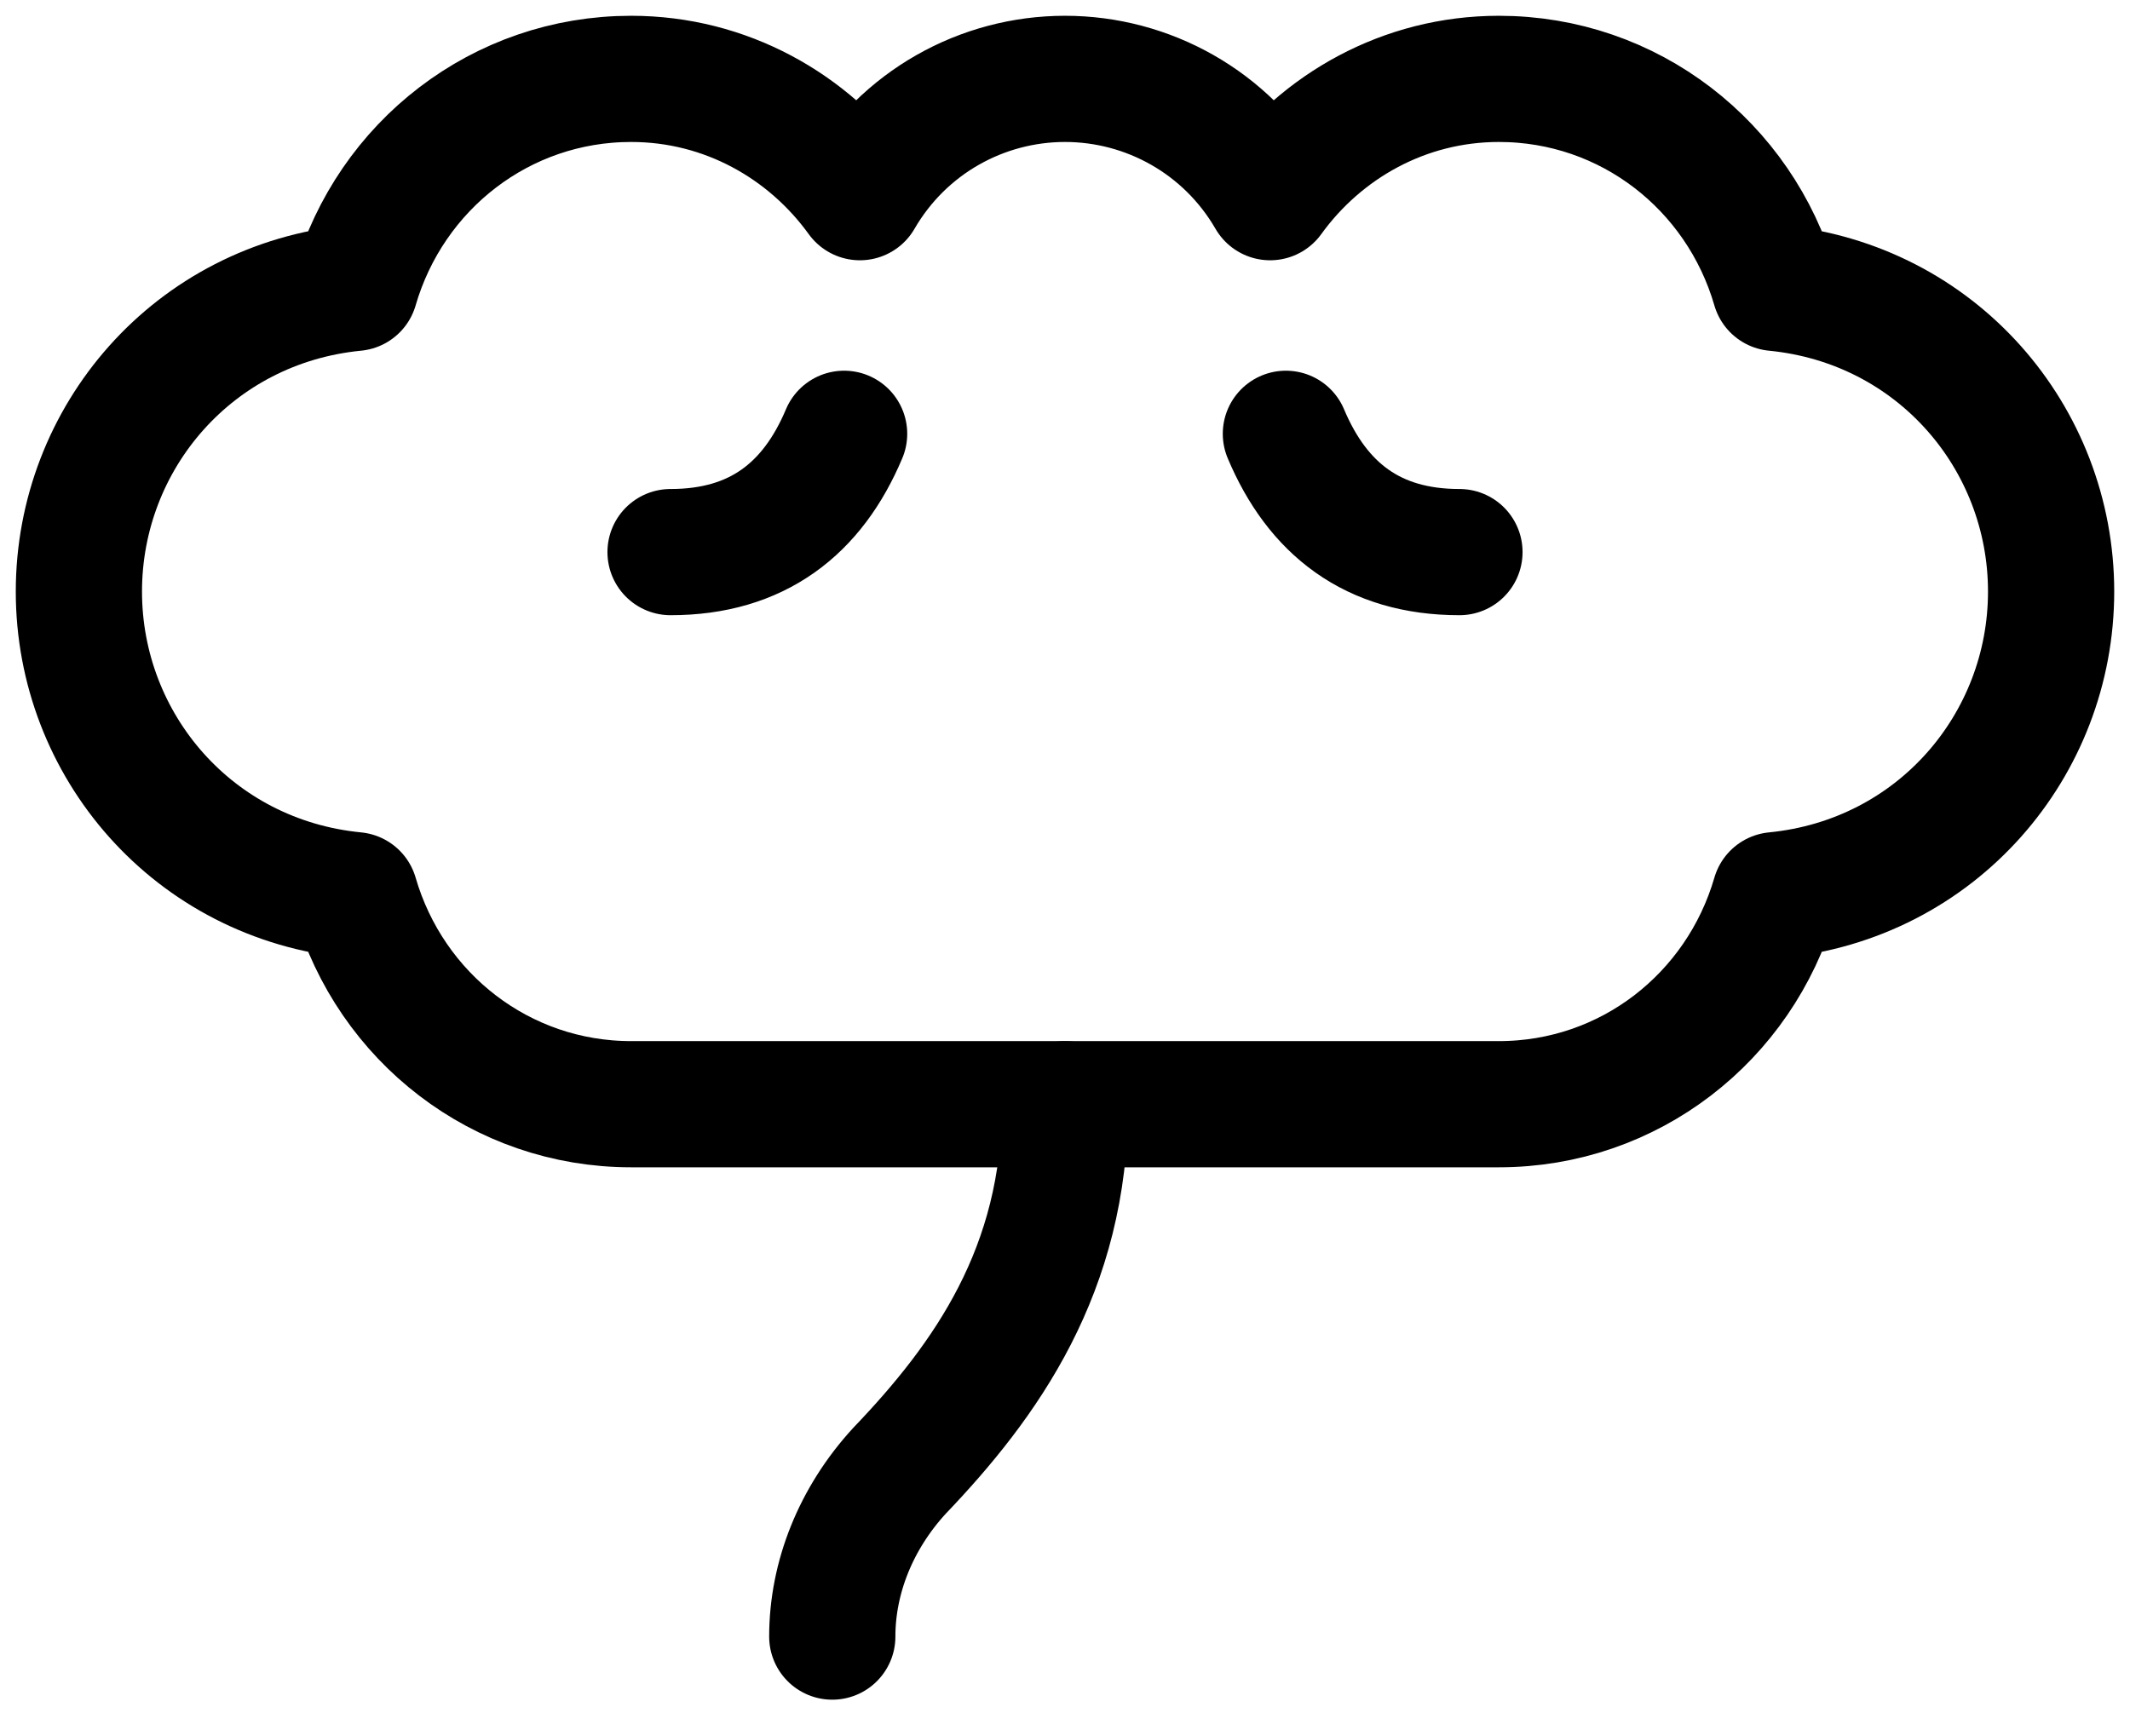
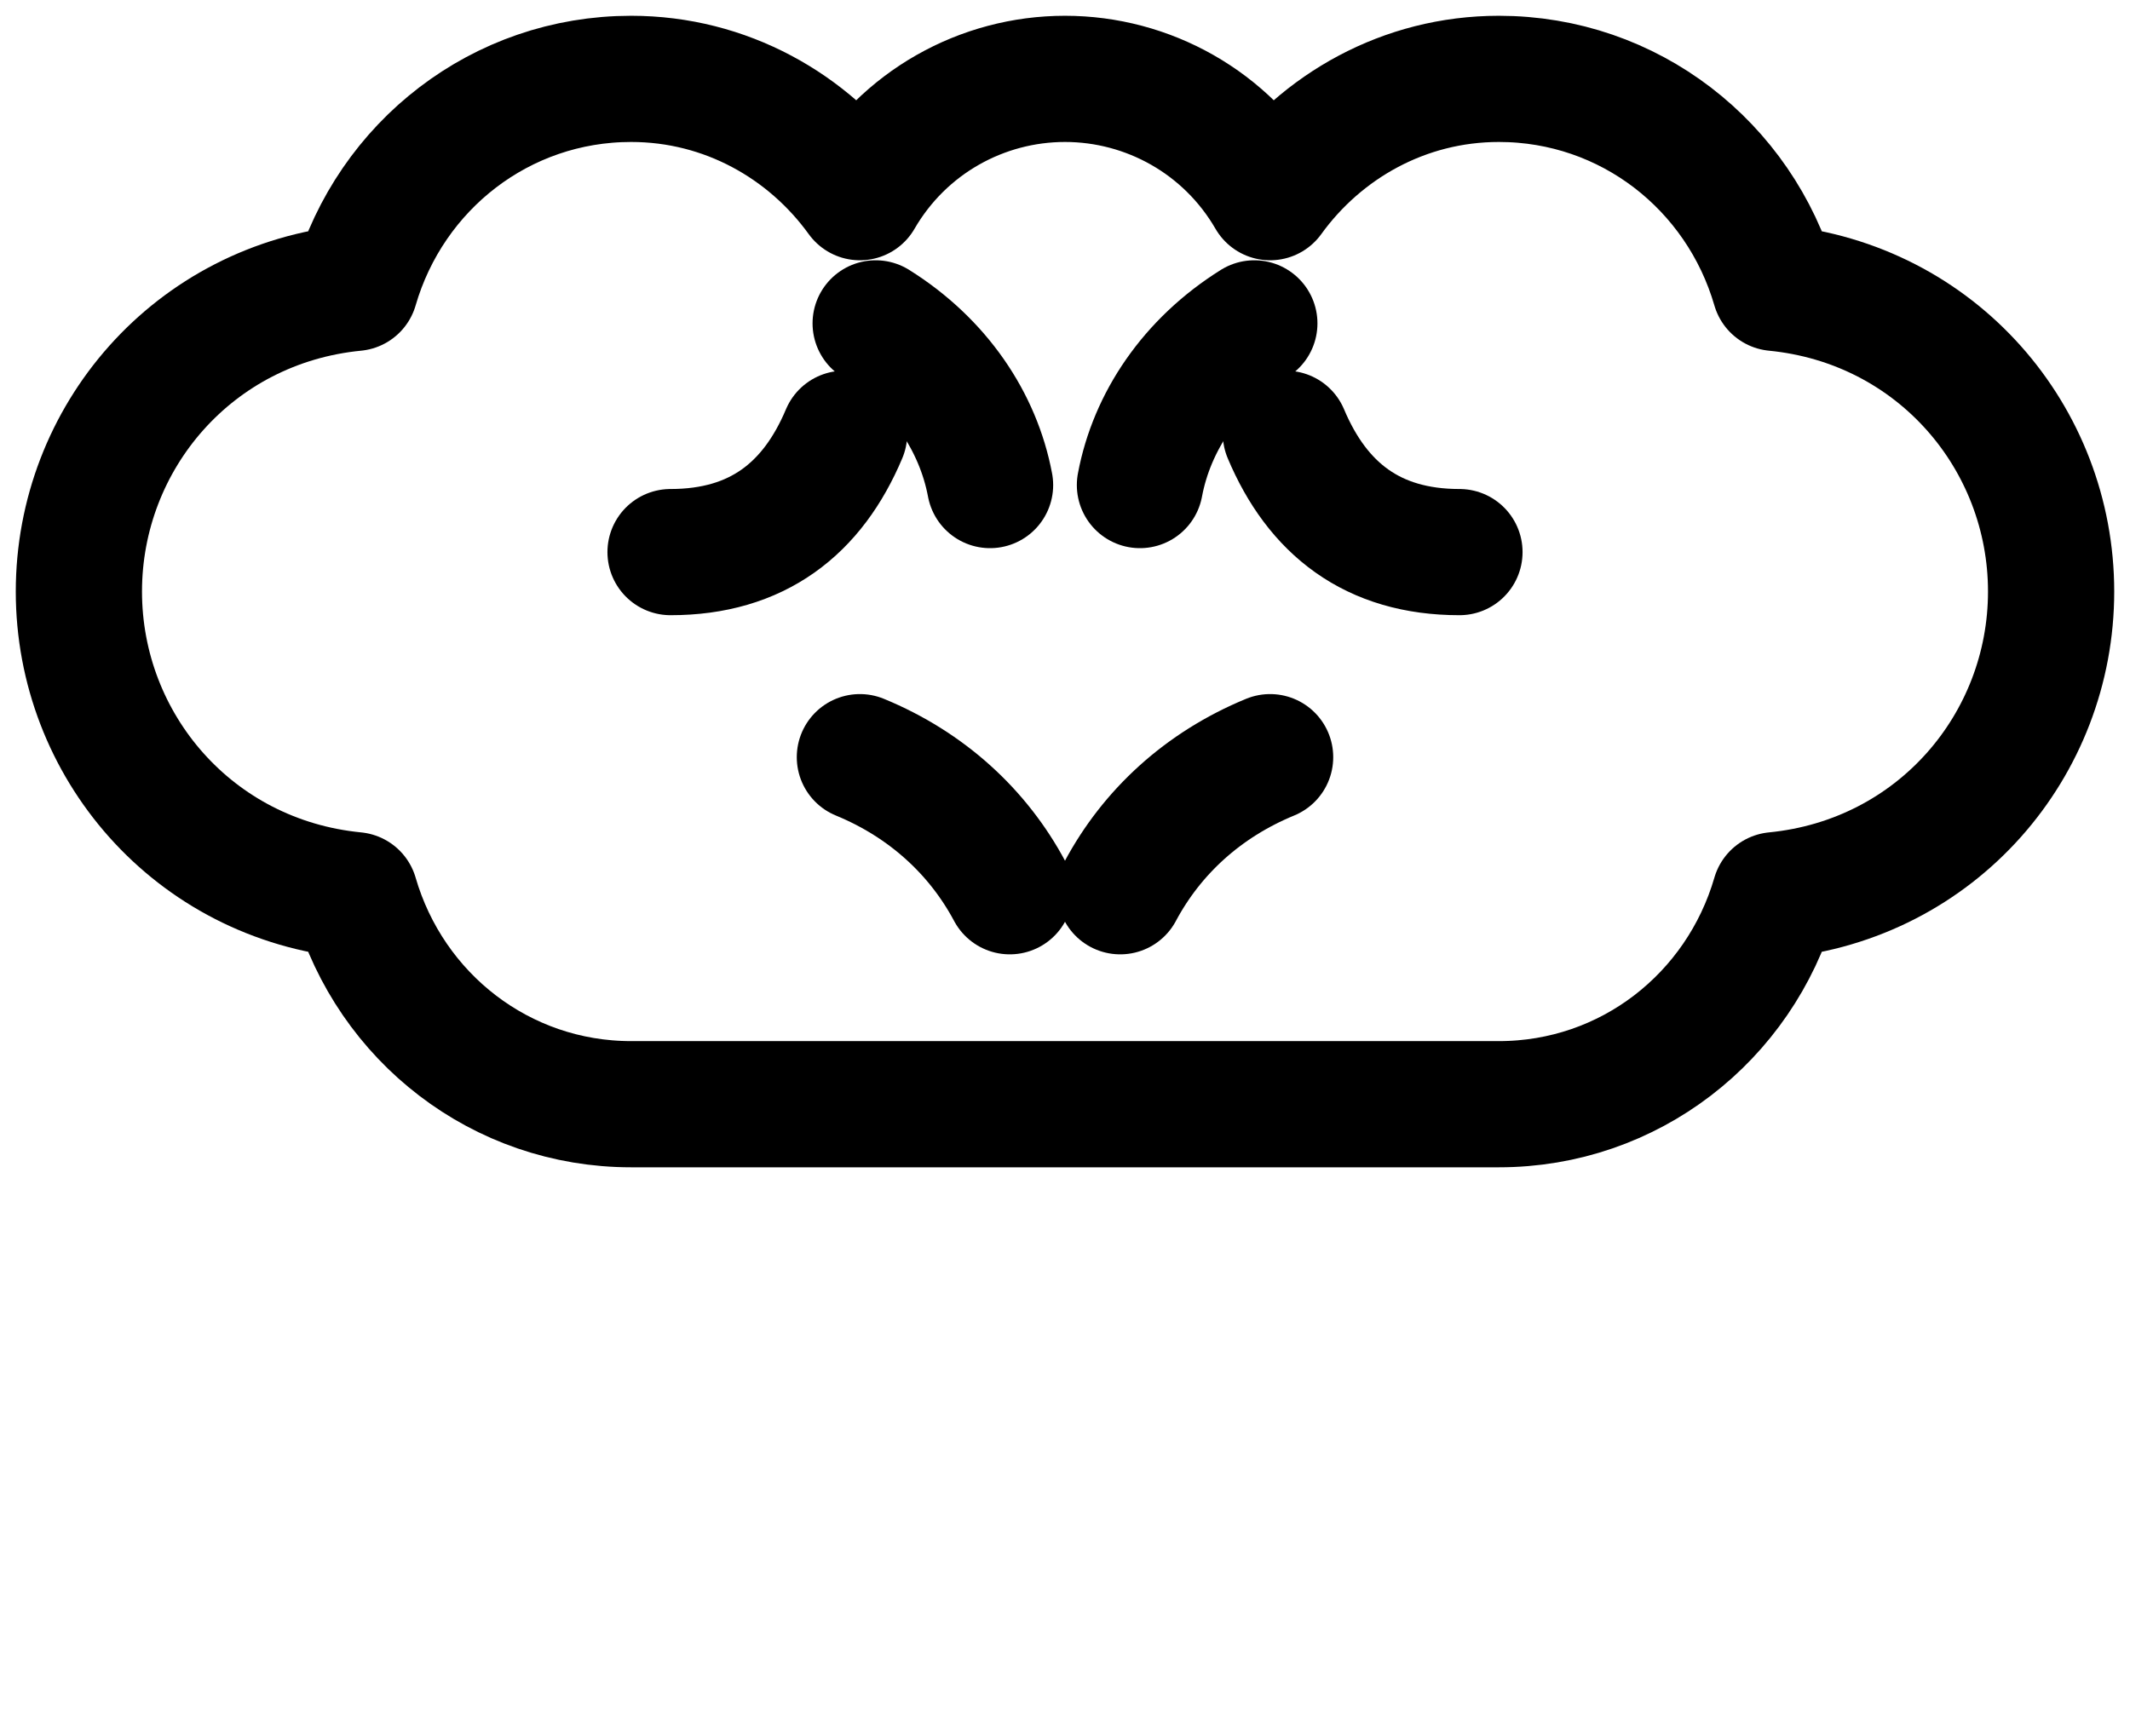
<svg xmlns="http://www.w3.org/2000/svg" viewBox="5 12 54 44" fill="none">
  <g stroke="#000" stroke-width="3.2" stroke-linecap="round" stroke-linejoin="round">
    <path d="M21 14C17.7 14 14.9 16.2 14 19.3C9.9 19.7 7 23.1 7 27C7 30.9 9.9 34.3 14 34.7C14.9 37.8 17.7 40 21 40H43C46.3 40 49.1 37.8 50 34.7C54.1 34.3 57 30.9 57 27C57 23.1 54.1 19.7 50 19.3C49.1 16.2 46.3 14 43 14C40.6 14 38.5 15.2 37.2 17C36.1 15.1 34.1 14 32 14C29.9 14 27.9 15.1 26.8 17C25.5 15.2 23.4 14 21 14Z" />
    <path d="M22 26C24.2 26 25.6 24.9 26.4 23" />
    <path d="M42 26C39.8 26 38.4 24.9 37.6 23" />
-     <path d="M32 40C32 44.2 30 47 27.8 49.3C26.7 50.5 26.1 52 26.1 53.5" />
+     <path d="M27.2 20.2C28.8 21.2 29.8 22.7 30.1 24.3" />
+     <path d="M36.8 20.2C35.2 21.2 34.2 22.7 33.9 24.3" />
+     <path d="M26.8 31.2C28.5 31.9 29.8 33.1 30.6 34.6" />
+     <path d="M37.2 31.2C35.5 31.9 34.2 33.1 33.4 34.6" />
  </g>
</svg>
